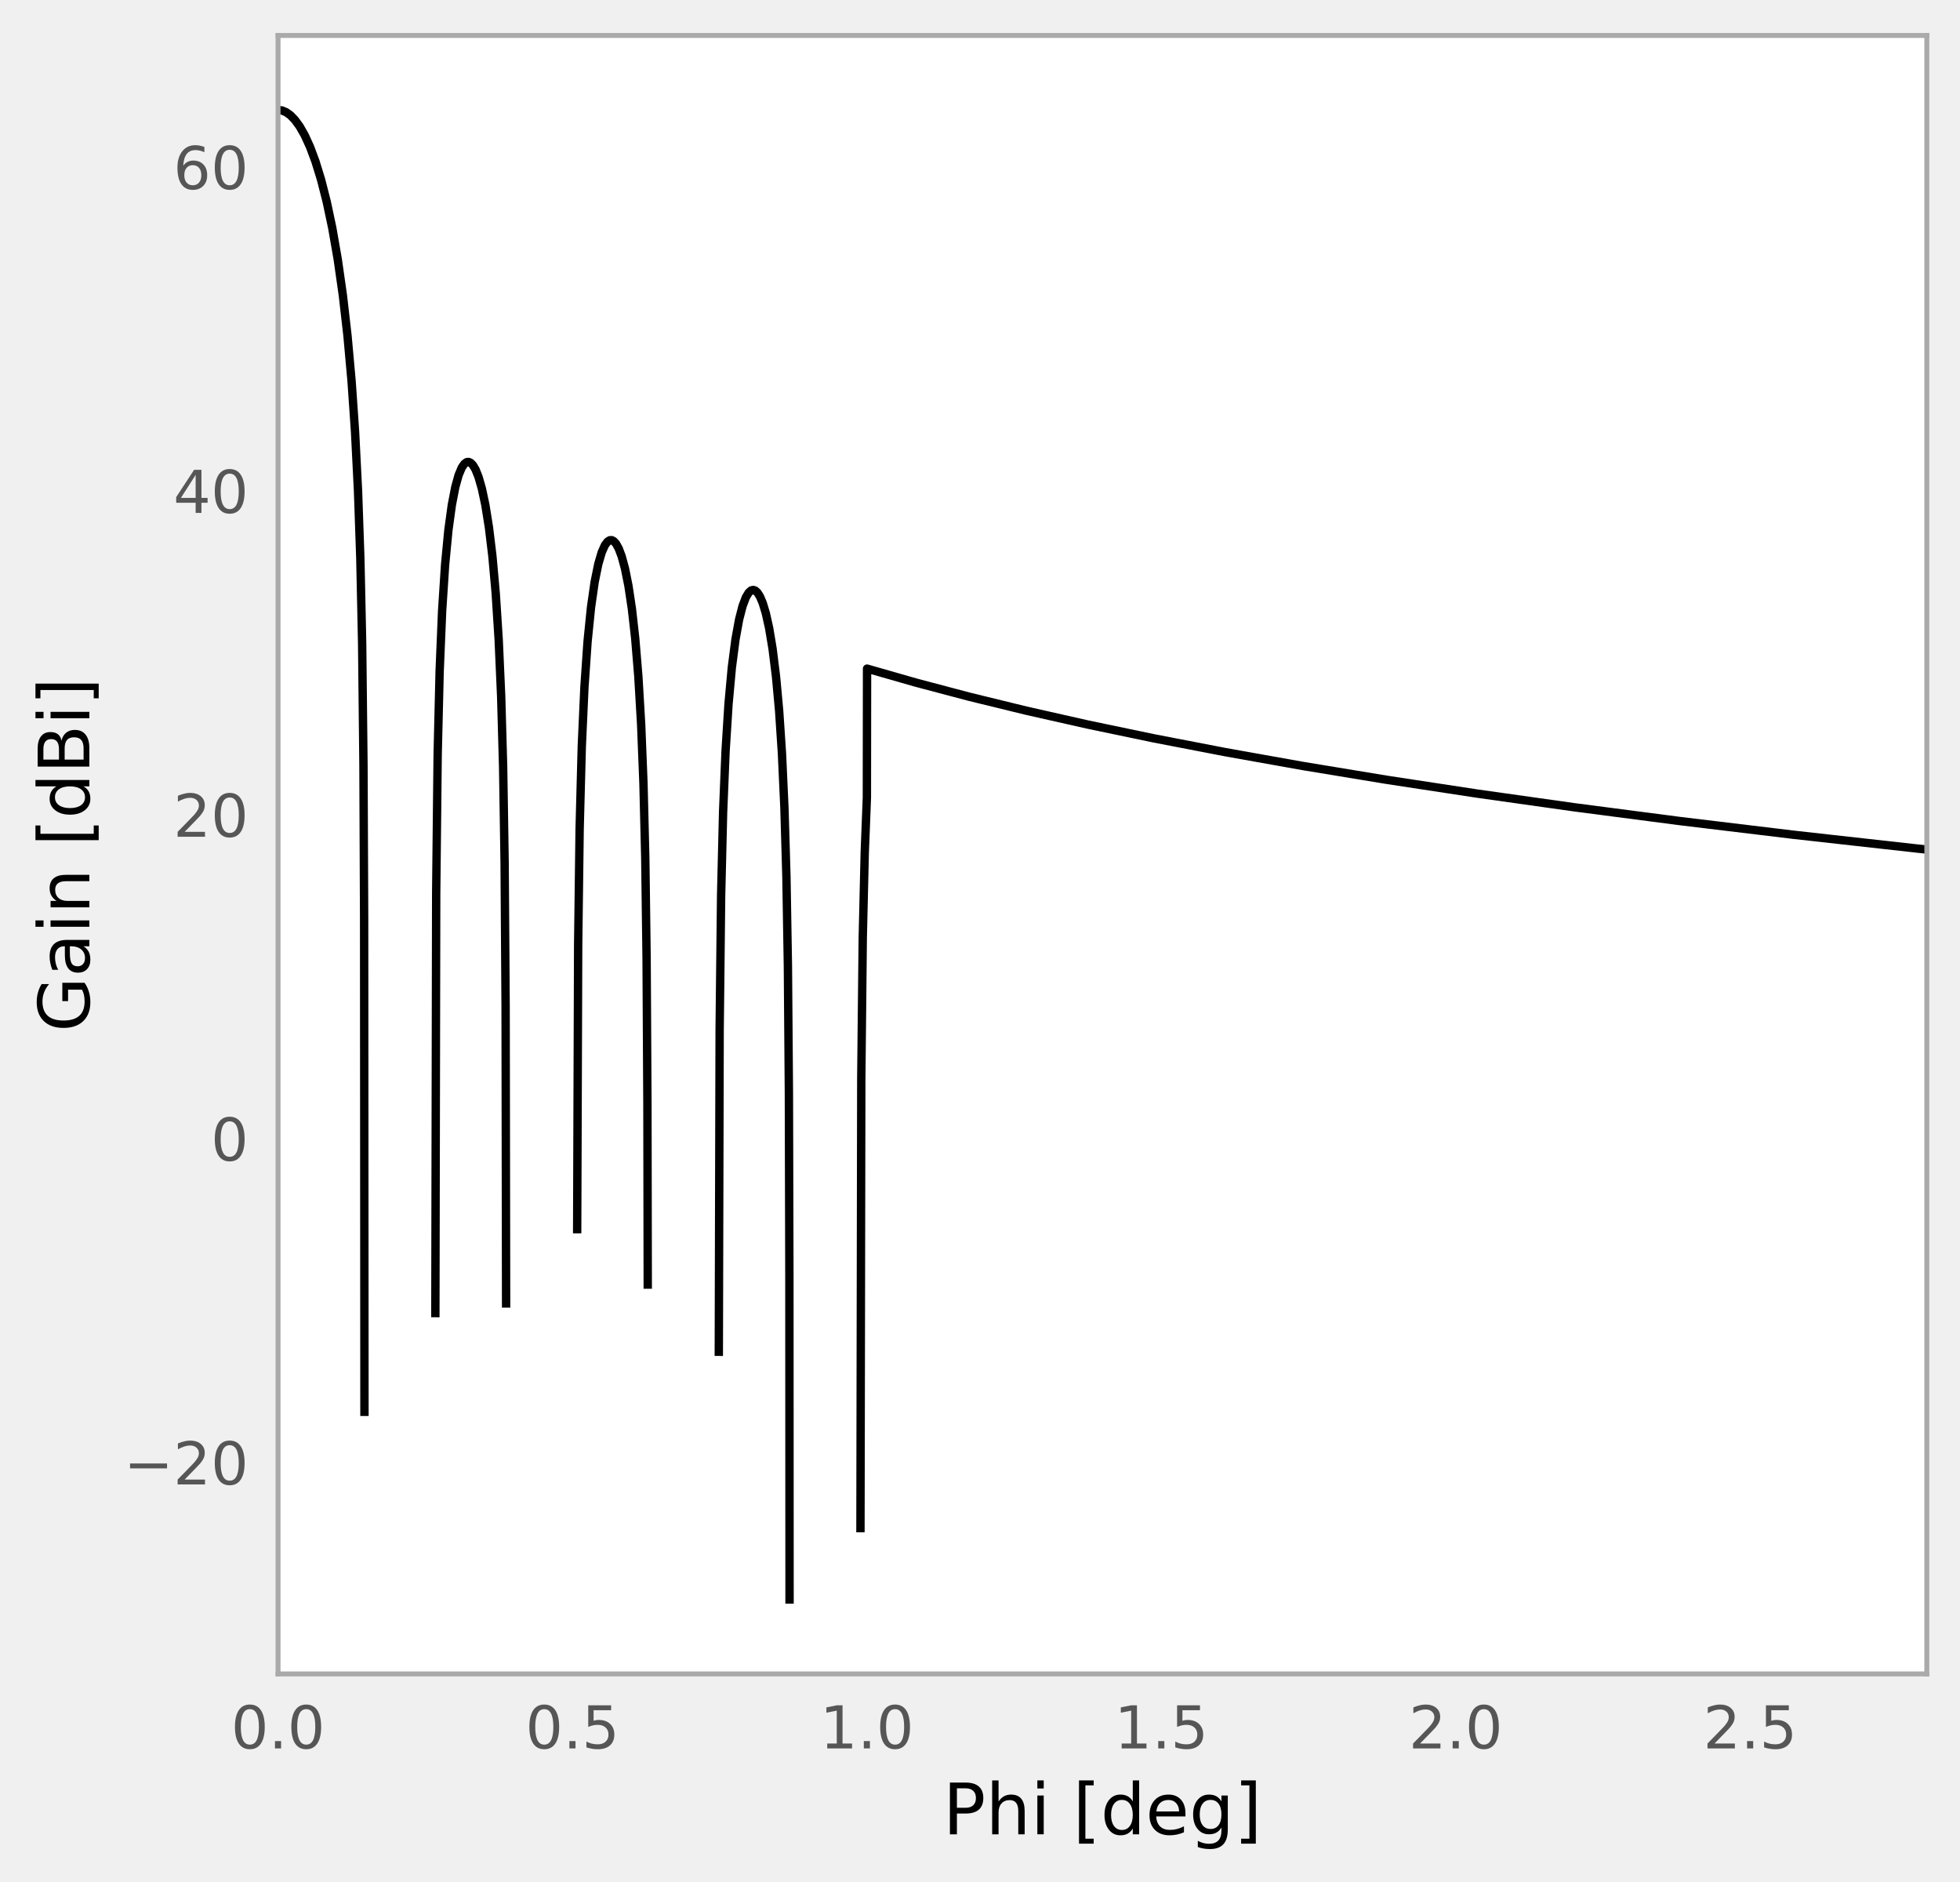
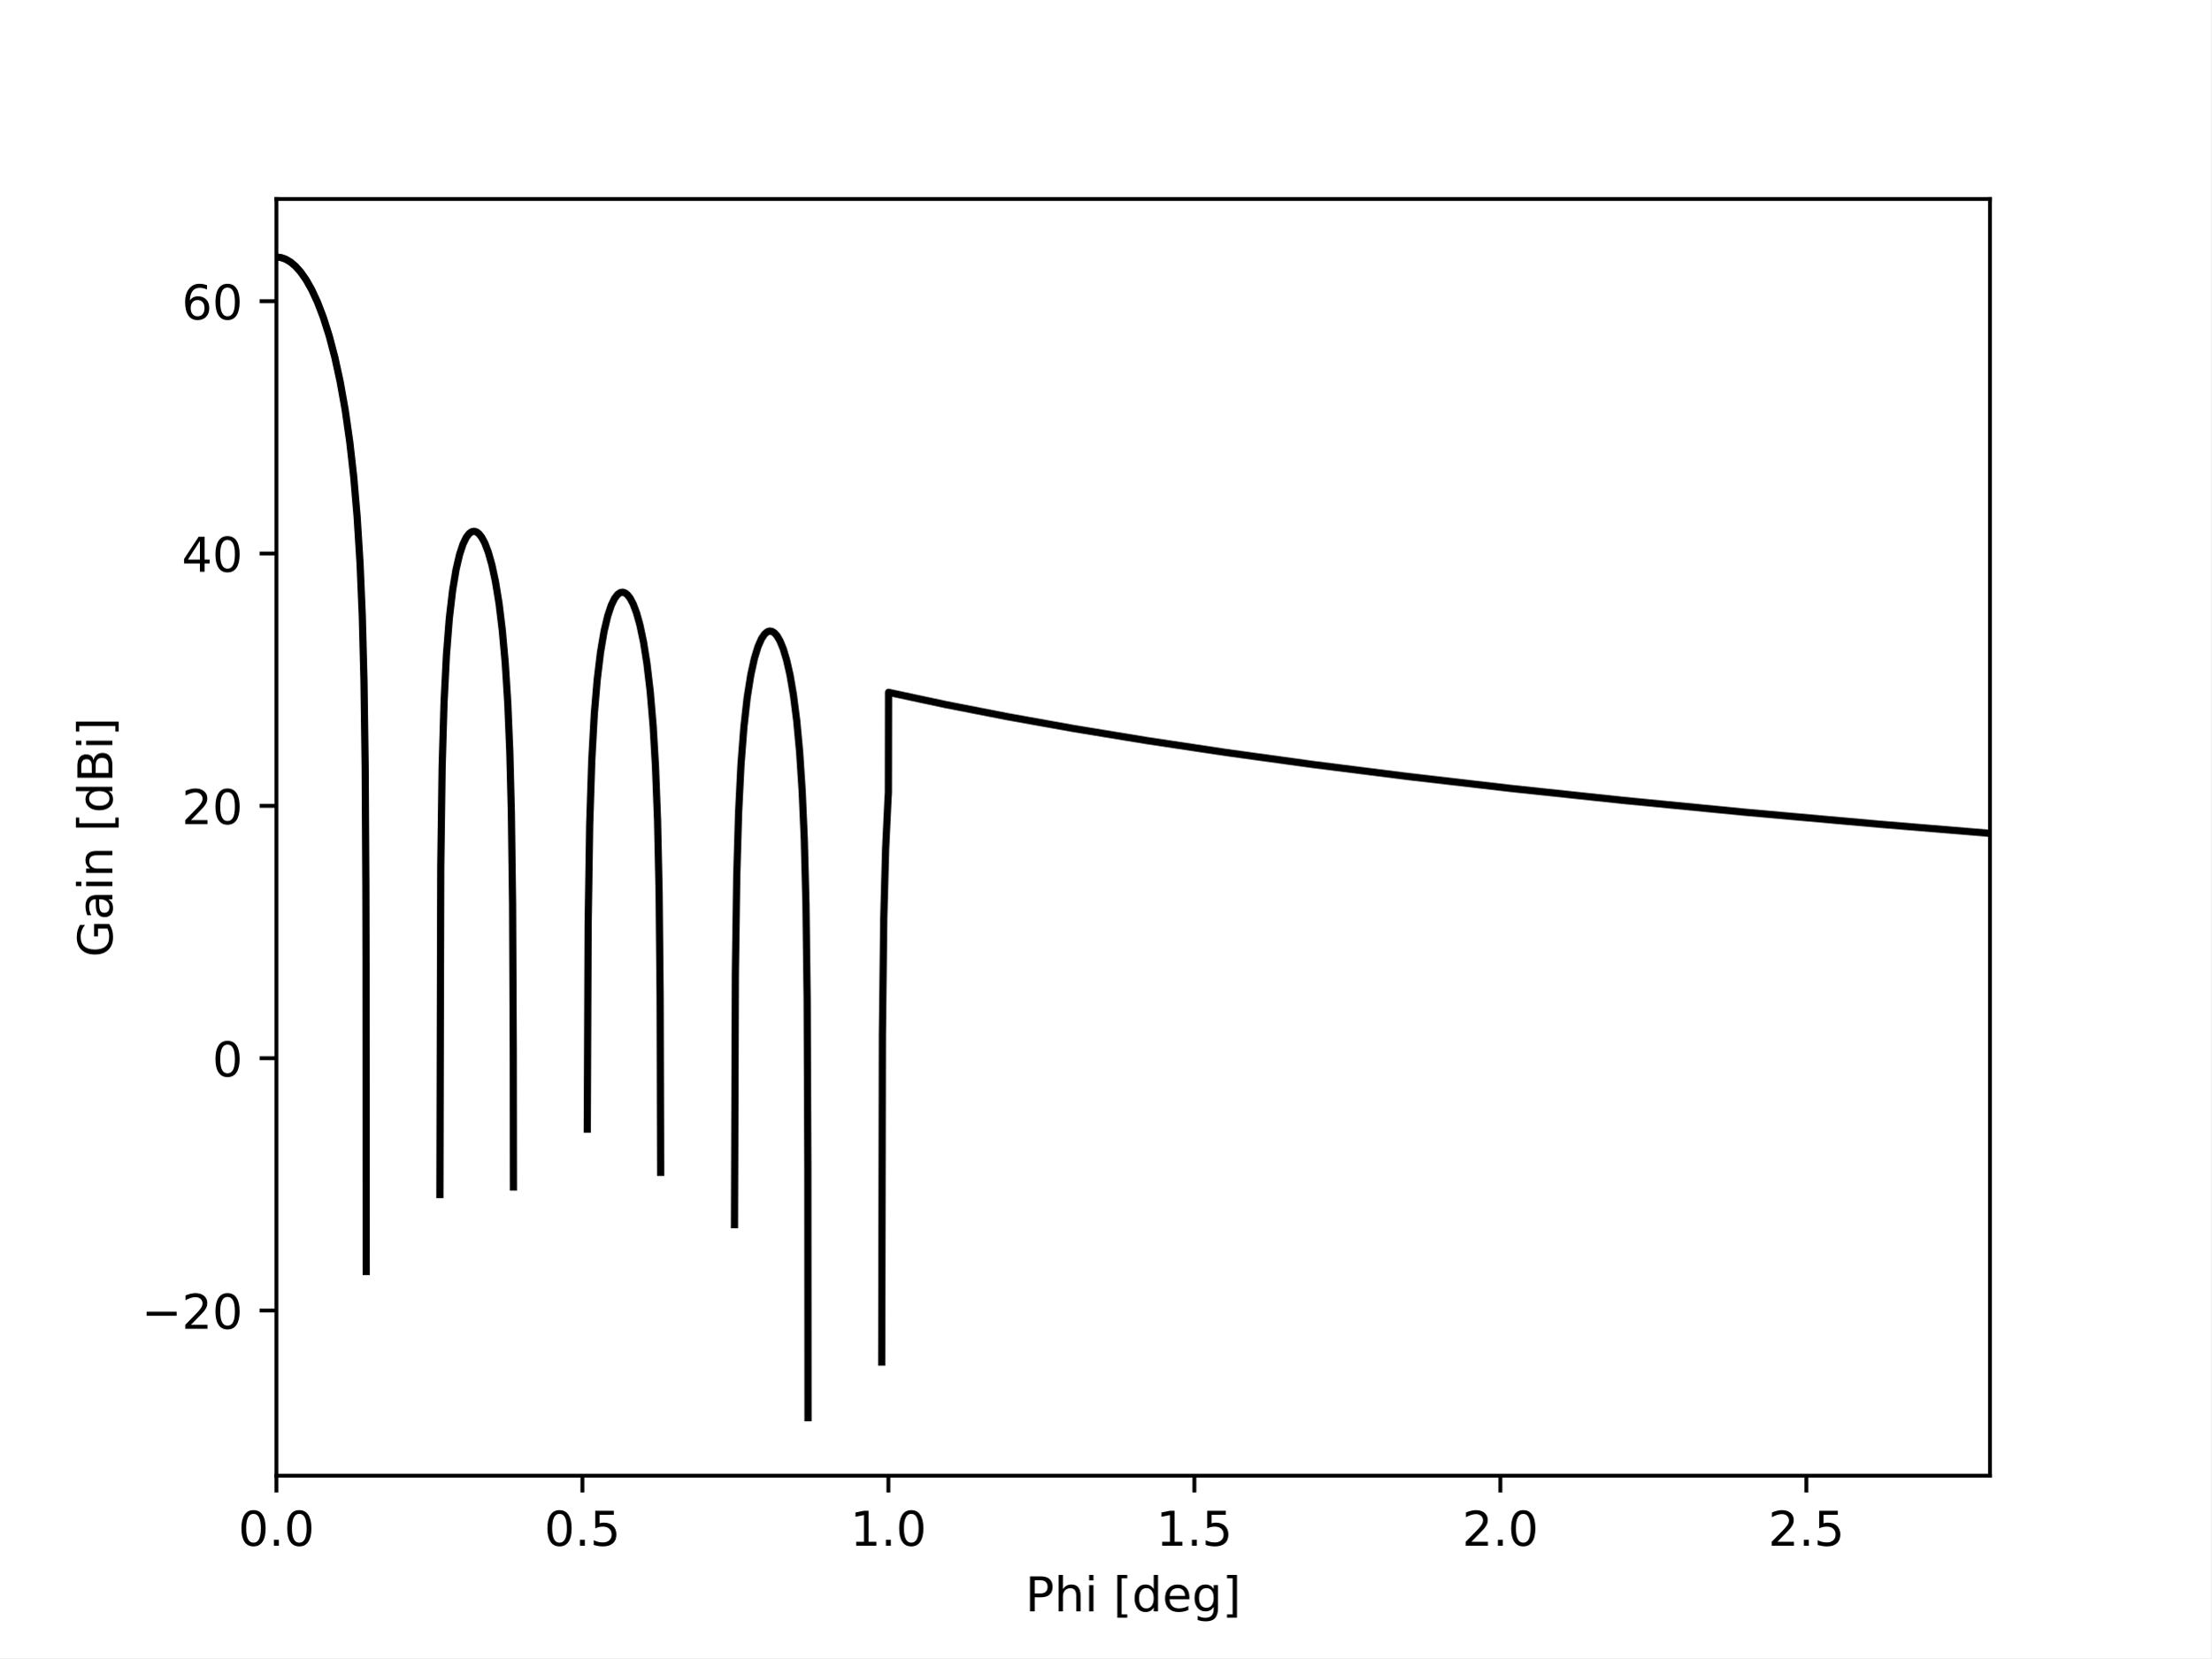
- <svg xmlns="http://www.w3.org/2000/svg" xmlns:xlink="http://www.w3.org/1999/xlink" height="382pt" version="1.1" viewBox="0 0 398 382" width="398pt">
+ <svg xmlns="http://www.w3.org/2000/svg" xmlns:xlink="http://www.w3.org/1999/xlink" height="345.6pt" version="1.1" viewBox="0 0 460.8 345.6" width="460.8pt">
  <defs>
    <style type="text/css">
*{stroke-linecap:butt;stroke-linejoin:round;}
  </style>
  </defs>
  <g id="figure_1">
    <g id="patch_1">
-       <path d="M 0 382.59  L 398.462 382.59  L 398.462 0  L 0 0  z " style="fill:none;" />
+       <path d="M 0 345.6  L 460.8 345.6  L 460.8 0  L 0 0  z " style="fill:#ffffff;" />
    </g>
    <g id="axes_1">
      <g id="patch_2">
-         <path d="M 56.462 339.84  L 391.262 339.84  L 391.262 7.2  L 56.462 7.2  z " style="fill:#ffffff;" />
+         <path d="M 57.6 307.584  L 414.72 307.584  L 414.72 41.472  L 57.6 41.472  z " style="fill:#ffffff;" />
      </g>
      <g id="matplotlib.axis_1">
        <g id="xtick_1">
-           <g id="line2d_1" />
+           <g id="line2d_1">
+             <defs>
+               <path d="M 0 0  L 0 3.5  " id="mb5772477c9" style="stroke:#000000;stroke-width:0.8;" />
+             </defs>
+             <g>
+               <use style="stroke:#000000;stroke-width:0.8;" x="57.6" xlink:href="#mb5772477c9" y="307.584" />
+             </g>
+           </g>
          <g id="text_1">
            <defs>
              <path d="M 31.781 66.406  Q 24.172 66.406 20.328 58.906  Q 16.5 51.422 16.5 36.375  Q 16.5 21.391 20.328 13.891  Q 24.172 6.391 31.781 6.391  Q 39.453 6.391 43.281 13.891  Q 47.125 21.391 47.125 36.375  Q 47.125 51.422 43.281 58.906  Q 39.453 66.406 31.781 66.406  z M 31.781 74.219  Q 44.047 74.219 50.516 64.516  Q 56.984 54.828 56.984 36.375  Q 56.984 17.969 50.516 8.266  Q 44.047 -1.422 31.781 -1.422  Q 19.531 -1.422 13.062 8.266  Q 6.594 17.969 6.594 36.375  Q 6.594 54.828 13.062 64.516  Q 19.531 74.219 31.781 74.219  z " id="DejaVuSans-30" />
              <path d="M 10.688 12.406  L 21 12.406  L 21 0  L 10.688 0  z " id="DejaVuSans-2e" />
            </defs>
-             <g style="fill:#565656;" transform="translate(46.92025 354.9581)scale(0.12 -0.12)">
+             <g transform="translate(49.64844 322.1824)scale(0.1 -0.1)">
              <use xlink:href="#DejaVuSans-30" />
              <use x="63.623" xlink:href="#DejaVuSans-2e" />
              <use x="95.41" xlink:href="#DejaVuSans-30" />
            </g>
          </g>
        </g>
        <g id="xtick_2">
-           <g id="line2d_2" />
+           <g id="line2d_2">
+             <g>
+               <use style="stroke:#000000;stroke-width:0.8;" x="121.371" xlink:href="#mb5772477c9" y="307.584" />
+             </g>
+           </g>
          <g id="text_2">
            <defs>
              <path d="M 10.797 72.906  L 49.516 72.906  L 49.516 64.594  L 19.828 64.594  L 19.828 46.734  Q 21.969 47.469 24.109 47.828  Q 26.266 48.188 28.422 48.188  Q 40.625 48.188 47.75 41.5  Q 54.891 34.812 54.891 23.391  Q 54.891 11.625 47.562 5.094  Q 40.234 -1.422 26.906 -1.422  Q 22.312 -1.422 17.547 -0.641  Q 12.797 0.141 7.719 1.703  L 7.719 11.625  Q 12.109 9.234 16.797 8.062  Q 21.484 6.891 26.703 6.891  Q 35.156 6.891 40.078 11.328  Q 45.016 15.766 45.016 23.391  Q 45.016 31 40.078 35.438  Q 35.156 39.891 26.703 39.891  Q 22.75 39.891 18.812 39.016  Q 14.891 38.141 10.797 36.281  z " id="DejaVuSans-35" />
            </defs>
-             <g style="fill:#565656;" transform="translate(106.706 354.9581)scale(0.12 -0.12)">
+             <g transform="translate(113.4199 322.1824)scale(0.1 -0.1)">
              <use xlink:href="#DejaVuSans-30" />
              <use x="63.623" xlink:href="#DejaVuSans-2e" />
              <use x="95.41" xlink:href="#DejaVuSans-35" />
            </g>
          </g>
        </g>
        <g id="xtick_3">
-           <g id="line2d_3" />
+           <g id="line2d_3">
+             <g>
+               <use style="stroke:#000000;stroke-width:0.8;" x="185.143" xlink:href="#mb5772477c9" y="307.584" />
+             </g>
+           </g>
          <g id="text_3">
            <defs>
              <path d="M 12.406 8.297  L 28.516 8.297  L 28.516 63.922  L 10.984 60.406  L 10.984 69.391  L 28.422 72.906  L 38.281 72.906  L 38.281 8.297  L 54.391 8.297  L 54.391 0  L 12.406 0  z " id="DejaVuSans-31" />
            </defs>
-             <g style="fill:#565656;" transform="translate(166.4917 354.9581)scale(0.12 -0.12)">
+             <g transform="translate(177.1913 322.1824)scale(0.1 -0.1)">
              <use xlink:href="#DejaVuSans-31" />
              <use x="63.623" xlink:href="#DejaVuSans-2e" />
              <use x="95.41" xlink:href="#DejaVuSans-30" />
            </g>
          </g>
        </g>
        <g id="xtick_4">
-           <g id="line2d_4" />
+           <g id="line2d_4">
+             <g>
+               <use style="stroke:#000000;stroke-width:0.8;" x="248.914" xlink:href="#mb5772477c9" y="307.584" />
+             </g>
+           </g>
          <g id="text_4">
-             <g style="fill:#565656;" transform="translate(226.2774 354.9581)scale(0.12 -0.12)">
+             <g transform="translate(240.9627 322.1824)scale(0.1 -0.1)">
              <use xlink:href="#DejaVuSans-31" />
              <use x="63.623" xlink:href="#DejaVuSans-2e" />
              <use x="95.41" xlink:href="#DejaVuSans-35" />
            </g>
          </g>
        </g>
        <g id="xtick_5">
-           <g id="line2d_5" />
+           <g id="line2d_5">
+             <g>
+               <use style="stroke:#000000;stroke-width:0.8;" x="312.686" xlink:href="#mb5772477c9" y="307.584" />
+             </g>
+           </g>
          <g id="text_5">
            <defs>
              <path d="M 19.188 8.297  L 53.609 8.297  L 53.609 0  L 7.328 0  L 7.328 8.297  Q 12.938 14.109 22.625 23.891  Q 32.328 33.688 34.812 36.531  Q 39.547 41.844 41.422 45.531  Q 43.312 49.219 43.312 52.781  Q 43.312 58.594 39.234 62.25  Q 35.156 65.922 28.609 65.922  Q 23.969 65.922 18.812 64.312  Q 13.672 62.703 7.812 59.422  L 7.812 69.391  Q 13.766 71.781 18.938 73  Q 24.125 74.219 28.422 74.219  Q 39.75 74.219 46.484 68.547  Q 53.219 62.891 53.219 53.422  Q 53.219 48.922 51.531 44.891  Q 49.859 40.875 45.406 35.406  Q 44.188 33.984 37.641 27.219  Q 31.109 20.453 19.188 8.297  z " id="DejaVuSans-32" />
            </defs>
-             <g style="fill:#565656;" transform="translate(286.0631 354.9581)scale(0.12 -0.12)">
+             <g transform="translate(304.7342 322.1824)scale(0.1 -0.1)">
              <use xlink:href="#DejaVuSans-32" />
              <use x="63.623" xlink:href="#DejaVuSans-2e" />
              <use x="95.41" xlink:href="#DejaVuSans-30" />
            </g>
          </g>
        </g>
        <g id="xtick_6">
-           <g id="line2d_6" />
+           <g id="line2d_6">
+             <g>
+               <use style="stroke:#000000;stroke-width:0.8;" x="376.457" xlink:href="#mb5772477c9" y="307.584" />
+             </g>
+           </g>
          <g id="text_6">
-             <g style="fill:#565656;" transform="translate(345.8488 354.9581)scale(0.12 -0.12)">
+             <g transform="translate(368.5056 322.1824)scale(0.1 -0.1)">
              <use xlink:href="#DejaVuSans-32" />
              <use x="63.623" xlink:href="#DejaVuSans-2e" />
              <use x="95.41" xlink:href="#DejaVuSans-35" />
            </g>
          </g>
        </g>
        <g id="text_7">
          <defs>
            <path d="M 19.672 64.797  L 19.672 37.406  L 32.078 37.406  Q 38.969 37.406 42.719 40.969  Q 46.484 44.531 46.484 51.125  Q 46.484 57.672 42.719 61.234  Q 38.969 64.797 32.078 64.797  z M 9.812 72.906  L 32.078 72.906  Q 44.344 72.906 50.609 67.359  Q 56.891 61.812 56.891 51.125  Q 56.891 40.328 50.609 34.812  Q 44.344 29.297 32.078 29.297  L 19.672 29.297  L 19.672 0  L 9.812 0  z " id="DejaVuSans-50" />
            <path d="M 54.891 33.016  L 54.891 0  L 45.906 0  L 45.906 32.719  Q 45.906 40.484 42.875 44.328  Q 39.844 48.188 33.797 48.188  Q 26.516 48.188 22.312 43.547  Q 18.109 38.922 18.109 30.906  L 18.109 0  L 9.078 0  L 9.078 75.984  L 18.109 75.984  L 18.109 46.188  Q 21.344 51.125 25.703 53.562  Q 30.078 56 35.797 56  Q 45.219 56 50.047 50.172  Q 54.891 44.344 54.891 33.016  z " id="DejaVuSans-68" />
            <path d="M 9.422 54.688  L 18.406 54.688  L 18.406 0  L 9.422 0  z M 9.422 75.984  L 18.406 75.984  L 18.406 64.594  L 9.422 64.594  z " id="DejaVuSans-69" />
            <path id="DejaVuSans-20" />
            <path d="M 8.594 75.984  L 29.297 75.984  L 29.297 69  L 17.578 69  L 17.578 -6.203  L 29.297 -6.203  L 29.297 -13.188  L 8.594 -13.188  z " id="DejaVuSans-5b" />
            <path d="M 45.406 46.391  L 45.406 75.984  L 54.391 75.984  L 54.391 0  L 45.406 0  L 45.406 8.203  Q 42.578 3.328 38.25 0.953  Q 33.938 -1.422 27.875 -1.422  Q 17.969 -1.422 11.734 6.484  Q 5.516 14.406 5.516 27.297  Q 5.516 40.188 11.734 48.094  Q 17.969 56 27.875 56  Q 33.938 56 38.25 53.625  Q 42.578 51.266 45.406 46.391  z M 14.797 27.297  Q 14.797 17.391 18.875 11.75  Q 22.953 6.109 30.078 6.109  Q 37.203 6.109 41.297 11.75  Q 45.406 17.391 45.406 27.297  Q 45.406 37.203 41.297 42.844  Q 37.203 48.484 30.078 48.484  Q 22.953 48.484 18.875 42.844  Q 14.797 37.203 14.797 27.297  z " id="DejaVuSans-64" />
            <path d="M 56.203 29.594  L 56.203 25.203  L 14.891 25.203  Q 15.484 15.922 20.484 11.062  Q 25.484 6.203 34.422 6.203  Q 39.594 6.203 44.453 7.469  Q 49.312 8.734 54.109 11.281  L 54.109 2.781  Q 49.266 0.734 44.188 -0.344  Q 39.109 -1.422 33.891 -1.422  Q 20.797 -1.422 13.156 6.188  Q 5.516 13.812 5.516 26.812  Q 5.516 40.234 12.766 48.109  Q 20.016 56 32.328 56  Q 43.359 56 49.781 48.891  Q 56.203 41.797 56.203 29.594  z M 47.219 32.234  Q 47.125 39.594 43.094 43.984  Q 39.062 48.391 32.422 48.391  Q 24.906 48.391 20.391 44.141  Q 15.875 39.891 15.188 32.172  z " id="DejaVuSans-65" />
            <path d="M 45.406 27.984  Q 45.406 37.75 41.375 43.109  Q 37.359 48.484 30.078 48.484  Q 22.859 48.484 18.828 43.109  Q 14.797 37.75 14.797 27.984  Q 14.797 18.266 18.828 12.891  Q 22.859 7.516 30.078 7.516  Q 37.359 7.516 41.375 12.891  Q 45.406 18.266 45.406 27.984  z M 54.391 6.781  Q 54.391 -7.172 48.188 -13.984  Q 42 -20.797 29.203 -20.797  Q 24.469 -20.797 20.266 -20.094  Q 16.062 -19.391 12.109 -17.922  L 12.109 -9.188  Q 16.062 -11.328 19.922 -12.344  Q 23.781 -13.375 27.781 -13.375  Q 36.625 -13.375 41.016 -8.766  Q 45.406 -4.156 45.406 5.172  L 45.406 9.625  Q 42.625 4.781 38.281 2.391  Q 33.938 0 27.875 0  Q 17.828 0 11.672 7.656  Q 5.516 15.328 5.516 27.984  Q 5.516 40.672 11.672 48.328  Q 17.828 56 27.875 56  Q 33.938 56 38.281 53.609  Q 42.625 51.219 45.406 46.391  L 45.406 54.688  L 54.391 54.688  z " id="DejaVuSans-67" />
            <path d="M 30.422 75.984  L 30.422 -13.188  L 9.719 -13.188  L 9.719 -6.203  L 21.391 -6.203  L 21.391 69  L 9.719 69  L 9.719 75.984  z " id="DejaVuSans-5d" />
          </defs>
-           <g transform="translate(191.479 372.3955)scale(0.144 -0.144)">
+           <g transform="translate(213.6717 335.8606)scale(0.1 -0.1)">
            <use xlink:href="#DejaVuSans-50" />
            <use x="60.303" xlink:href="#DejaVuSans-68" />
            <use x="123.682" xlink:href="#DejaVuSans-69" />
            <use x="151.465" xlink:href="#DejaVuSans-20" />
            <use x="183.252" xlink:href="#DejaVuSans-5b" />
            <use x="222.266" xlink:href="#DejaVuSans-64" />
            <use x="285.742" xlink:href="#DejaVuSans-65" />
            <use x="347.266" xlink:href="#DejaVuSans-67" />
            <use x="410.742" xlink:href="#DejaVuSans-5d" />
          </g>
        </g>
      </g>
      <g id="matplotlib.axis_2">
        <g id="ytick_1">
-           <g id="line2d_7" />
+           <g id="line2d_7">
+             <defs>
+               <path d="M 0 0  L -3.5 0  " id="m242dbb5da4" style="stroke:#000000;stroke-width:0.8;" />
+             </defs>
+             <g>
+               <use style="stroke:#000000;stroke-width:0.8;" x="57.6" xlink:href="#m242dbb5da4" y="273.161" />
+             </g>
+           </g>
          <g id="text_8">
            <defs>
              <path d="M 10.594 35.5  L 73.188 35.5  L 73.188 27.203  L 10.594 27.203  z " id="DejaVuSans-2212" />
            </defs>
-             <g style="fill:#565656;" transform="translate(25.1365 301.3702)scale(0.12 -0.12)">
+             <g transform="translate(29.49531 276.9601)scale(0.1 -0.1)">
              <use xlink:href="#DejaVuSans-2212" />
              <use x="83.789" xlink:href="#DejaVuSans-32" />
              <use x="147.412" xlink:href="#DejaVuSans-30" />
            </g>
          </g>
        </g>
        <g id="ytick_2">
-           <g id="line2d_8" />
+           <g id="line2d_8">
+             <g>
+               <use style="stroke:#000000;stroke-width:0.8;" x="57.6" xlink:href="#m242dbb5da4" y="220.563" />
+             </g>
+           </g>
          <g id="text_9">
-             <g style="fill:#565656;" transform="translate(42.82713 235.6227)scale(0.12 -0.12)">
+             <g transform="translate(44.2375 224.3622)scale(0.1 -0.1)">
              <use xlink:href="#DejaVuSans-30" />
            </g>
          </g>
        </g>
        <g id="ytick_3">
-           <g id="line2d_9" />
+           <g id="line2d_9">
+             <g>
+               <use style="stroke:#000000;stroke-width:0.8;" x="57.6" xlink:href="#m242dbb5da4" y="167.965" />
+             </g>
+           </g>
          <g id="text_10">
-             <g style="fill:#565656;" transform="translate(35.19212 169.8753)scale(0.12 -0.12)">
+             <g transform="translate(37.875 171.7642)scale(0.1 -0.1)">
              <use xlink:href="#DejaVuSans-32" />
              <use x="63.623" xlink:href="#DejaVuSans-30" />
            </g>
          </g>
        </g>
        <g id="ytick_4">
-           <g id="line2d_10" />
+           <g id="line2d_10">
+             <g>
+               <use style="stroke:#000000;stroke-width:0.8;" x="57.6" xlink:href="#m242dbb5da4" y="115.367" />
+             </g>
+           </g>
          <g id="text_11">
            <defs>
              <path d="M 37.797 64.312  L 12.891 25.391  L 37.797 25.391  z M 35.203 72.906  L 47.609 72.906  L 47.609 25.391  L 58.016 25.391  L 58.016 17.188  L 47.609 17.188  L 47.609 0  L 37.797 0  L 37.797 17.188  L 4.891 17.188  L 4.891 26.703  z " id="DejaVuSans-34" />
            </defs>
-             <g style="fill:#565656;" transform="translate(35.19212 104.1278)scale(0.12 -0.12)">
+             <g transform="translate(37.875 119.1662)scale(0.1 -0.1)">
              <use xlink:href="#DejaVuSans-34" />
              <use x="63.623" xlink:href="#DejaVuSans-30" />
            </g>
          </g>
        </g>
        <g id="ytick_5">
-           <g id="line2d_11" />
+           <g id="line2d_11">
+             <g>
+               <use style="stroke:#000000;stroke-width:0.8;" x="57.6" xlink:href="#m242dbb5da4" y="62.769" />
+             </g>
+           </g>
          <g id="text_12">
            <defs>
              <path d="M 33.016 40.375  Q 26.375 40.375 22.484 35.828  Q 18.609 31.297 18.609 23.391  Q 18.609 15.531 22.484 10.953  Q 26.375 6.391 33.016 6.391  Q 39.656 6.391 43.531 10.953  Q 47.406 15.531 47.406 23.391  Q 47.406 31.297 43.531 35.828  Q 39.656 40.375 33.016 40.375  z M 52.594 71.297  L 52.594 62.312  Q 48.875 64.062 45.094 64.984  Q 41.312 65.922 37.594 65.922  Q 27.828 65.922 22.672 59.328  Q 17.531 52.734 16.797 39.406  Q 19.672 43.656 24.016 45.922  Q 28.375 48.188 33.594 48.188  Q 44.578 48.188 50.953 41.516  Q 57.328 34.859 57.328 23.391  Q 57.328 12.156 50.688 5.359  Q 44.047 -1.422 33.016 -1.422  Q 20.359 -1.422 13.672 8.266  Q 6.984 17.969 6.984 36.375  Q 6.984 53.656 15.188 63.938  Q 23.391 74.219 37.203 74.219  Q 40.922 74.219 44.703 73.484  Q 48.484 72.75 52.594 71.297  z " id="DejaVuSans-36" />
            </defs>
-             <g style="fill:#565656;" transform="translate(35.19212 38.38031)scale(0.12 -0.12)">
+             <g transform="translate(37.875 66.56821)scale(0.1 -0.1)">
              <use xlink:href="#DejaVuSans-36" />
              <use x="63.623" xlink:href="#DejaVuSans-30" />
            </g>
          </g>
        </g>
        <g id="text_13">
          <defs>
            <path d="M 59.516 10.406  L 59.516 29.984  L 43.406 29.984  L 43.406 38.094  L 69.281 38.094  L 69.281 6.781  Q 63.578 2.734 56.688 0.656  Q 49.812 -1.422 42 -1.422  Q 24.906 -1.422 15.25 8.562  Q 5.609 18.562 5.609 36.375  Q 5.609 54.25 15.25 64.234  Q 24.906 74.219 42 74.219  Q 49.125 74.219 55.547 72.453  Q 61.969 70.703 67.391 67.281  L 67.391 56.781  Q 61.922 61.422 55.766 63.766  Q 49.609 66.109 42.828 66.109  Q 29.438 66.109 22.719 58.641  Q 16.016 51.172 16.016 36.375  Q 16.016 21.625 22.719 14.156  Q 29.438 6.688 42.828 6.688  Q 48.047 6.688 52.141 7.594  Q 56.25 8.5 59.516 10.406  z " id="DejaVuSans-47" />
            <path d="M 34.281 27.484  Q 23.391 27.484 19.188 25  Q 14.984 22.516 14.984 16.5  Q 14.984 11.719 18.141 8.906  Q 21.297 6.109 26.703 6.109  Q 34.188 6.109 38.703 11.406  Q 43.219 16.703 43.219 25.484  L 43.219 27.484  z M 52.203 31.203  L 52.203 0  L 43.219 0  L 43.219 8.297  Q 40.141 3.328 35.547 0.953  Q 30.953 -1.422 24.312 -1.422  Q 15.922 -1.422 10.953 3.297  Q 6 8.016 6 15.922  Q 6 25.141 12.172 29.828  Q 18.359 34.516 30.609 34.516  L 43.219 34.516  L 43.219 35.406  Q 43.219 41.609 39.141 45  Q 35.062 48.391 27.688 48.391  Q 23 48.391 18.547 47.266  Q 14.109 46.141 10.016 43.891  L 10.016 52.203  Q 14.938 54.109 19.578 55.047  Q 24.219 56 28.609 56  Q 40.484 56 46.344 49.844  Q 52.203 43.703 52.203 31.203  z " id="DejaVuSans-61" />
            <path d="M 54.891 33.016  L 54.891 0  L 45.906 0  L 45.906 32.719  Q 45.906 40.484 42.875 44.328  Q 39.844 48.188 33.797 48.188  Q 26.516 48.188 22.312 43.547  Q 18.109 38.922 18.109 30.906  L 18.109 0  L 9.078 0  L 9.078 54.688  L 18.109 54.688  L 18.109 46.188  Q 21.344 51.125 25.703 53.562  Q 30.078 56 35.797 56  Q 45.219 56 50.047 50.172  Q 54.891 44.344 54.891 33.016  z " id="DejaVuSans-6e" />
            <path d="M 19.672 34.812  L 19.672 8.109  L 35.5 8.109  Q 43.453 8.109 47.281 11.406  Q 51.125 14.703 51.125 21.484  Q 51.125 28.328 47.281 31.562  Q 43.453 34.812 35.5 34.812  z M 19.672 64.797  L 19.672 42.828  L 34.281 42.828  Q 41.5 42.828 45.031 45.531  Q 48.578 48.25 48.578 53.812  Q 48.578 59.328 45.031 62.062  Q 41.5 64.797 34.281 64.797  z M 9.812 72.906  L 35.016 72.906  Q 46.297 72.906 52.391 68.219  Q 58.5 63.531 58.5 54.891  Q 58.5 48.188 55.375 44.234  Q 52.25 40.281 46.188 39.312  Q 53.469 37.75 57.5 32.781  Q 61.531 27.828 61.531 20.406  Q 61.531 10.641 54.891 5.312  Q 48.25 0 35.984 0  L 9.812 0  z " id="DejaVuSans-42" />
          </defs>
-           <g transform="translate(18.14175 209.4919)rotate(-90)scale(0.144 -0.144)">
+           <g transform="translate(23.41562 199.5085)rotate(-90)scale(0.1 -0.1)">
            <use xlink:href="#DejaVuSans-47" />
            <use x="77.49" xlink:href="#DejaVuSans-61" />
            <use x="138.77" xlink:href="#DejaVuSans-69" />
            <use x="166.553" xlink:href="#DejaVuSans-6e" />
            <use x="229.932" xlink:href="#DejaVuSans-20" />
            <use x="261.719" xlink:href="#DejaVuSans-5b" />
            <use x="300.732" xlink:href="#DejaVuSans-64" />
            <use x="364.209" xlink:href="#DejaVuSans-42" />
            <use x="432.812" xlink:href="#DejaVuSans-69" />
            <use x="460.596" xlink:href="#DejaVuSans-5d" />
          </g>
        </g>
      </g>
      <g id="line2d_12">
-         <path clip-path="url(#p9d6ed5a754)" d="M 56.462 22.32  L 57.266 22.43  L 58.103 22.779  L 58.973 23.4  L 59.877 24.329  L 60.848 25.66  L 61.886 27.483  L 62.958 29.83  L 64.063 32.792  L 65.201 36.488  L 66.34 40.944  L 67.478 46.318  L 68.583 52.649  L 69.621 59.94  L 70.559 68.13  L 71.396 77.429  L 72.099 87.66  L 72.702 99.684  L 73.17 113.358  L 73.539 130.689  L 73.806 155.343  L 73.94 186.455  L 74.007 286.626  M 88.405 266.579  L 88.573 181.342  L 88.874 153.192  L 89.276 136.237  L 89.778 124.03  L 90.381 114.67  L 91.05 107.643  L 91.754 102.495  L 92.457 98.868  L 93.126 96.461  L 93.763 94.941  L 94.298 94.163  L 94.767 93.827  L 95.169 93.783  L 95.571 93.957  L 96.039 94.435  L 96.575 95.347  L 97.178 96.859  L 97.848 99.193  L 98.551 102.49  L 99.287 107.087  L 99.99 112.927  L 100.66 120.429  L 101.263 129.845  L 101.765 141.321  L 102.167 155.754  L 102.468 175.04  L 102.669 204.124  L 102.77 264.621  M 117.201 249.537  L 117.402 191.86  L 117.703 168.249  L 118.138 151.55  L 118.674 139.523  L 119.31 130.272  L 120.014 123.289  L 120.75 118.151  L 121.487 114.524  L 122.19 112.127  L 122.826 110.697  L 123.362 109.975  L 123.831 109.679  L 124.232 109.667  L 124.634 109.874  L 125.103 110.393  L 125.639 111.363  L 126.241 112.96  L 126.911 115.428  L 127.614 118.938  L 128.317 123.63  L 128.987 129.599  L 129.623 137.307  L 130.192 147.052  L 130.661 159.006  L 131.03 174.144  L 131.297 194.426  L 131.465 223.984  L 131.532 260.79  M 145.963 274.432  L 146.131 209.091  L 146.432 181.755  L 146.834 164.846  L 147.336 152.482  L 147.939 142.864  L 148.608 135.526  L 149.345 129.828  L 150.082 125.777  L 150.785 123.043  L 151.454 121.271  L 152.024 120.321  L 152.526 119.873  L 152.961 119.768  L 153.363 119.9  L 153.798 120.291  L 154.3 121.07  L 154.87 122.398  L 155.506 124.491  L 156.176 127.487  L 156.879 131.707  L 157.582 137.387  L 158.218 144.365  L 158.787 153.007  L 159.289 164.086  L 159.691 177.957  L 159.993 196.15  L 160.194 221.876  L 160.294 259.235  L 160.327 324.72  M 174.725 310.236  L 174.893 218.894  L 175.194 190.369  L 175.596 173.111  L 176.031 161.932  L 176.065 135.739  L 176.165 135.769  L 186.076 138.608  L 196.791 141.443  L 208.343 144.267  L 220.832 147.087  L 234.292 149.897  L 248.857 152.706  L 264.561 155.507  L 281.537 158.306  L 299.886 161.103  L 319.708 163.897  L 341.138 166.691  L 364.275 169.48  L 389.287 172.268  L 391.262 172.479  L 391.262 172.479  " style="fill:none;stroke:#000000;stroke-linecap:square;stroke-width:1.7;" />
+         <path clip-path="url(#pcbccc46b0b)" d="M 57.6 53.568  L 58.564 53.679  L 59.529 54.015  L 60.529 54.602  L 61.564 55.475  L 62.636 56.673  L 63.779 58.3  L 64.957 60.384  L 66.172 63.01  L 67.386 66.188  L 68.6 70.015  L 69.779 74.494  L 70.886 79.582  L 71.922 85.389  L 72.886 92.115  L 73.708 99.403  L 74.422 107.707  L 75.029 117.452  L 75.494 128.417  L 75.851 142.01  L 76.101 159.986  L 76.244 184.876  L 76.279 200.096  L 76.315 265.013  M 91.673 248.975  L 91.851 180.786  L 92.137 159.897  L 92.53 146.444  L 93.03 136.542  L 93.637 128.859  L 94.316 123.044  L 95.03 118.741  L 95.78 115.533  L 96.494 113.384  L 97.173 111.99  L 97.78 111.2  L 98.316 110.825  L 98.816 110.732  L 99.316 110.878  L 99.816 111.26  L 100.387 111.99  L 101.03 113.199  L 101.744 115.066  L 102.494 117.704  L 103.245 121.191  L 103.995 125.799  L 104.673 131.364  L 105.28 138.133  L 105.816 146.608  L 106.245 156.841  L 106.566 169.386  L 106.816 188.441  L 106.959 219.208  L 106.995 247.408  M 122.388 235.341  L 122.567 192.754  L 122.888 171.775  L 123.317 158.542  L 123.852 148.819  L 124.46 141.603  L 125.138 135.986  L 125.888 131.565  L 126.638 128.395  L 127.388 126.145  L 128.067 124.747  L 128.71 123.903  L 129.245 123.527  L 129.745 123.429  L 130.245 123.571  L 130.745 123.952  L 131.317 124.687  L 131.96 125.916  L 132.638 127.718  L 133.353 130.262  L 134.103 133.815  L 134.817 138.32  L 135.496 144.085  L 136.103 151.244  L 136.603 159.741  L 137.031 171.038  L 137.353 186.002  L 137.567 207.831  L 137.674 244.344  M 153.068 255.258  L 153.246 202.985  L 153.532 182.727  L 153.925 169.339  L 154.425 159.335  L 155.032 151.463  L 155.711 145.414  L 156.461 140.667  L 157.211 137.247  L 157.961 134.789  L 158.675 133.158  L 159.318 132.193  L 159.889 131.698  L 160.389 131.53  L 160.889 131.602  L 161.389 131.913  L 161.925 132.518  L 162.532 133.557  L 163.211 135.203  L 163.925 137.565  L 164.64 140.711  L 165.354 144.884  L 166.032 150.2  L 166.64 156.714  L 167.175 164.896  L 167.604 174.75  L 167.961 188.504  L 168.211 208.235  L 168.354 243.1  L 168.39 295.488  M 183.747 283.901  L 183.89 215.684  L 184.176 191.448  L 184.569 176.928  L 185.069 166.409  L 185.14 165.257  L 185.176 144.303  L 185.283 144.327  L 197.034 146.841  L 209.82 149.346  L 223.785 151.853  L 238.999 154.354  L 255.571 156.85  L 273.643 159.344  L 293.358 161.838  L 314.859 164.33  L 338.289 166.819  L 363.861 169.309  L 391.755 171.797  L 414.72 173.695  L 414.72 173.695  " style="fill:none;stroke:#000000;stroke-linecap:square;stroke-width:1.5;" />
      </g>
      <g id="patch_3">
-         <path d="M 56.462 339.84  L 56.462 7.2  " style="fill:none;stroke:#aaaaaa;stroke-linecap:square;stroke-linejoin:miter;" />
+         <path d="M 57.6 307.584  L 57.6 41.472  " style="fill:none;stroke:#000000;stroke-linecap:square;stroke-linejoin:miter;stroke-width:0.8;" />
      </g>
      <g id="patch_4">
-         <path d="M 391.262 339.84  L 391.262 7.2  " style="fill:none;stroke:#aaaaaa;stroke-linecap:square;stroke-linejoin:miter;" />
+         <path d="M 414.72 307.584  L 414.72 41.472  " style="fill:none;stroke:#000000;stroke-linecap:square;stroke-linejoin:miter;stroke-width:0.8;" />
      </g>
      <g id="patch_5">
-         <path d="M 56.462 339.84  L 391.262 339.84  " style="fill:none;stroke:#aaaaaa;stroke-linecap:square;stroke-linejoin:miter;" />
+         <path d="M 57.6 307.584  L 414.72 307.584  " style="fill:none;stroke:#000000;stroke-linecap:square;stroke-linejoin:miter;stroke-width:0.8;" />
      </g>
      <g id="patch_6">
-         <path d="M 56.462 7.2  L 391.262 7.2  " style="fill:none;stroke:#aaaaaa;stroke-linecap:square;stroke-linejoin:miter;" />
+         <path d="M 57.6 41.472  L 414.72 41.472  " style="fill:none;stroke:#000000;stroke-linecap:square;stroke-linejoin:miter;stroke-width:0.8;" />
      </g>
    </g>
  </g>
  <defs>
-     <clipPath id="p9d6ed5a754">
-       <rect height="332.64" width="334.8" x="56.462" y="7.2" />
+     <clipPath id="pcbccc46b0b">
+       <rect height="266.112" width="357.12" x="57.6" y="41.472" />
    </clipPath>
  </defs>
</svg>
